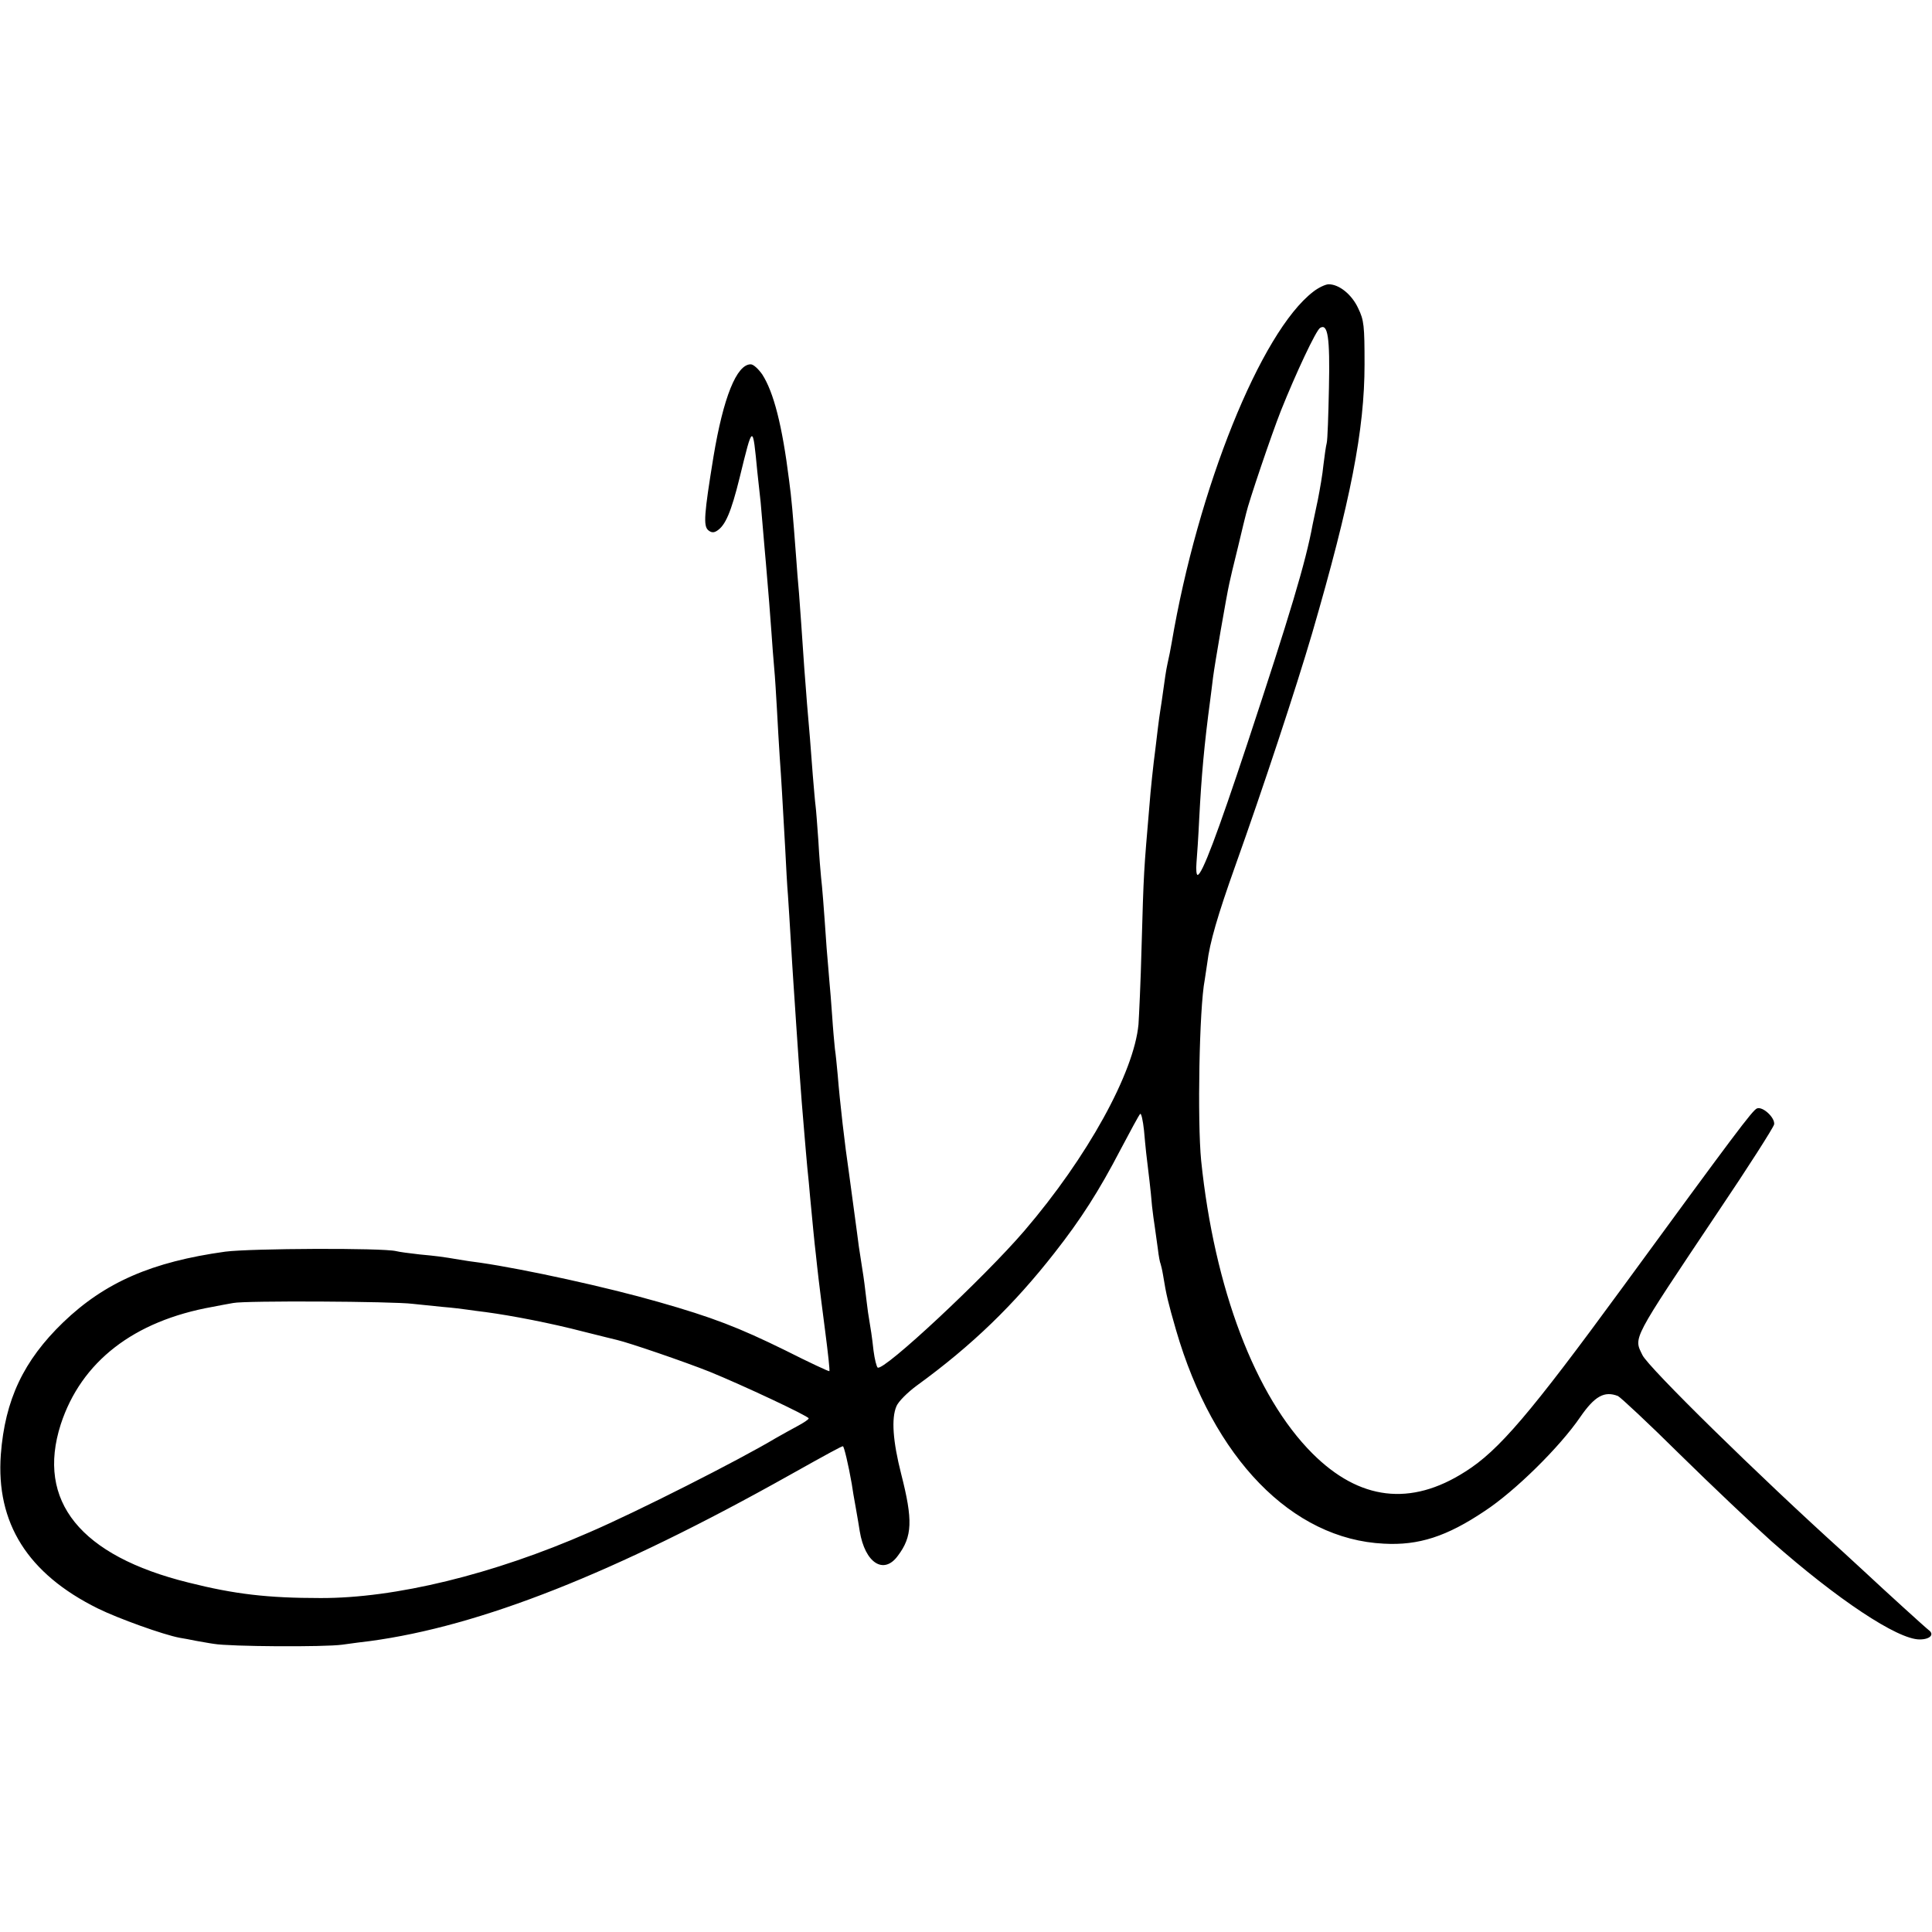
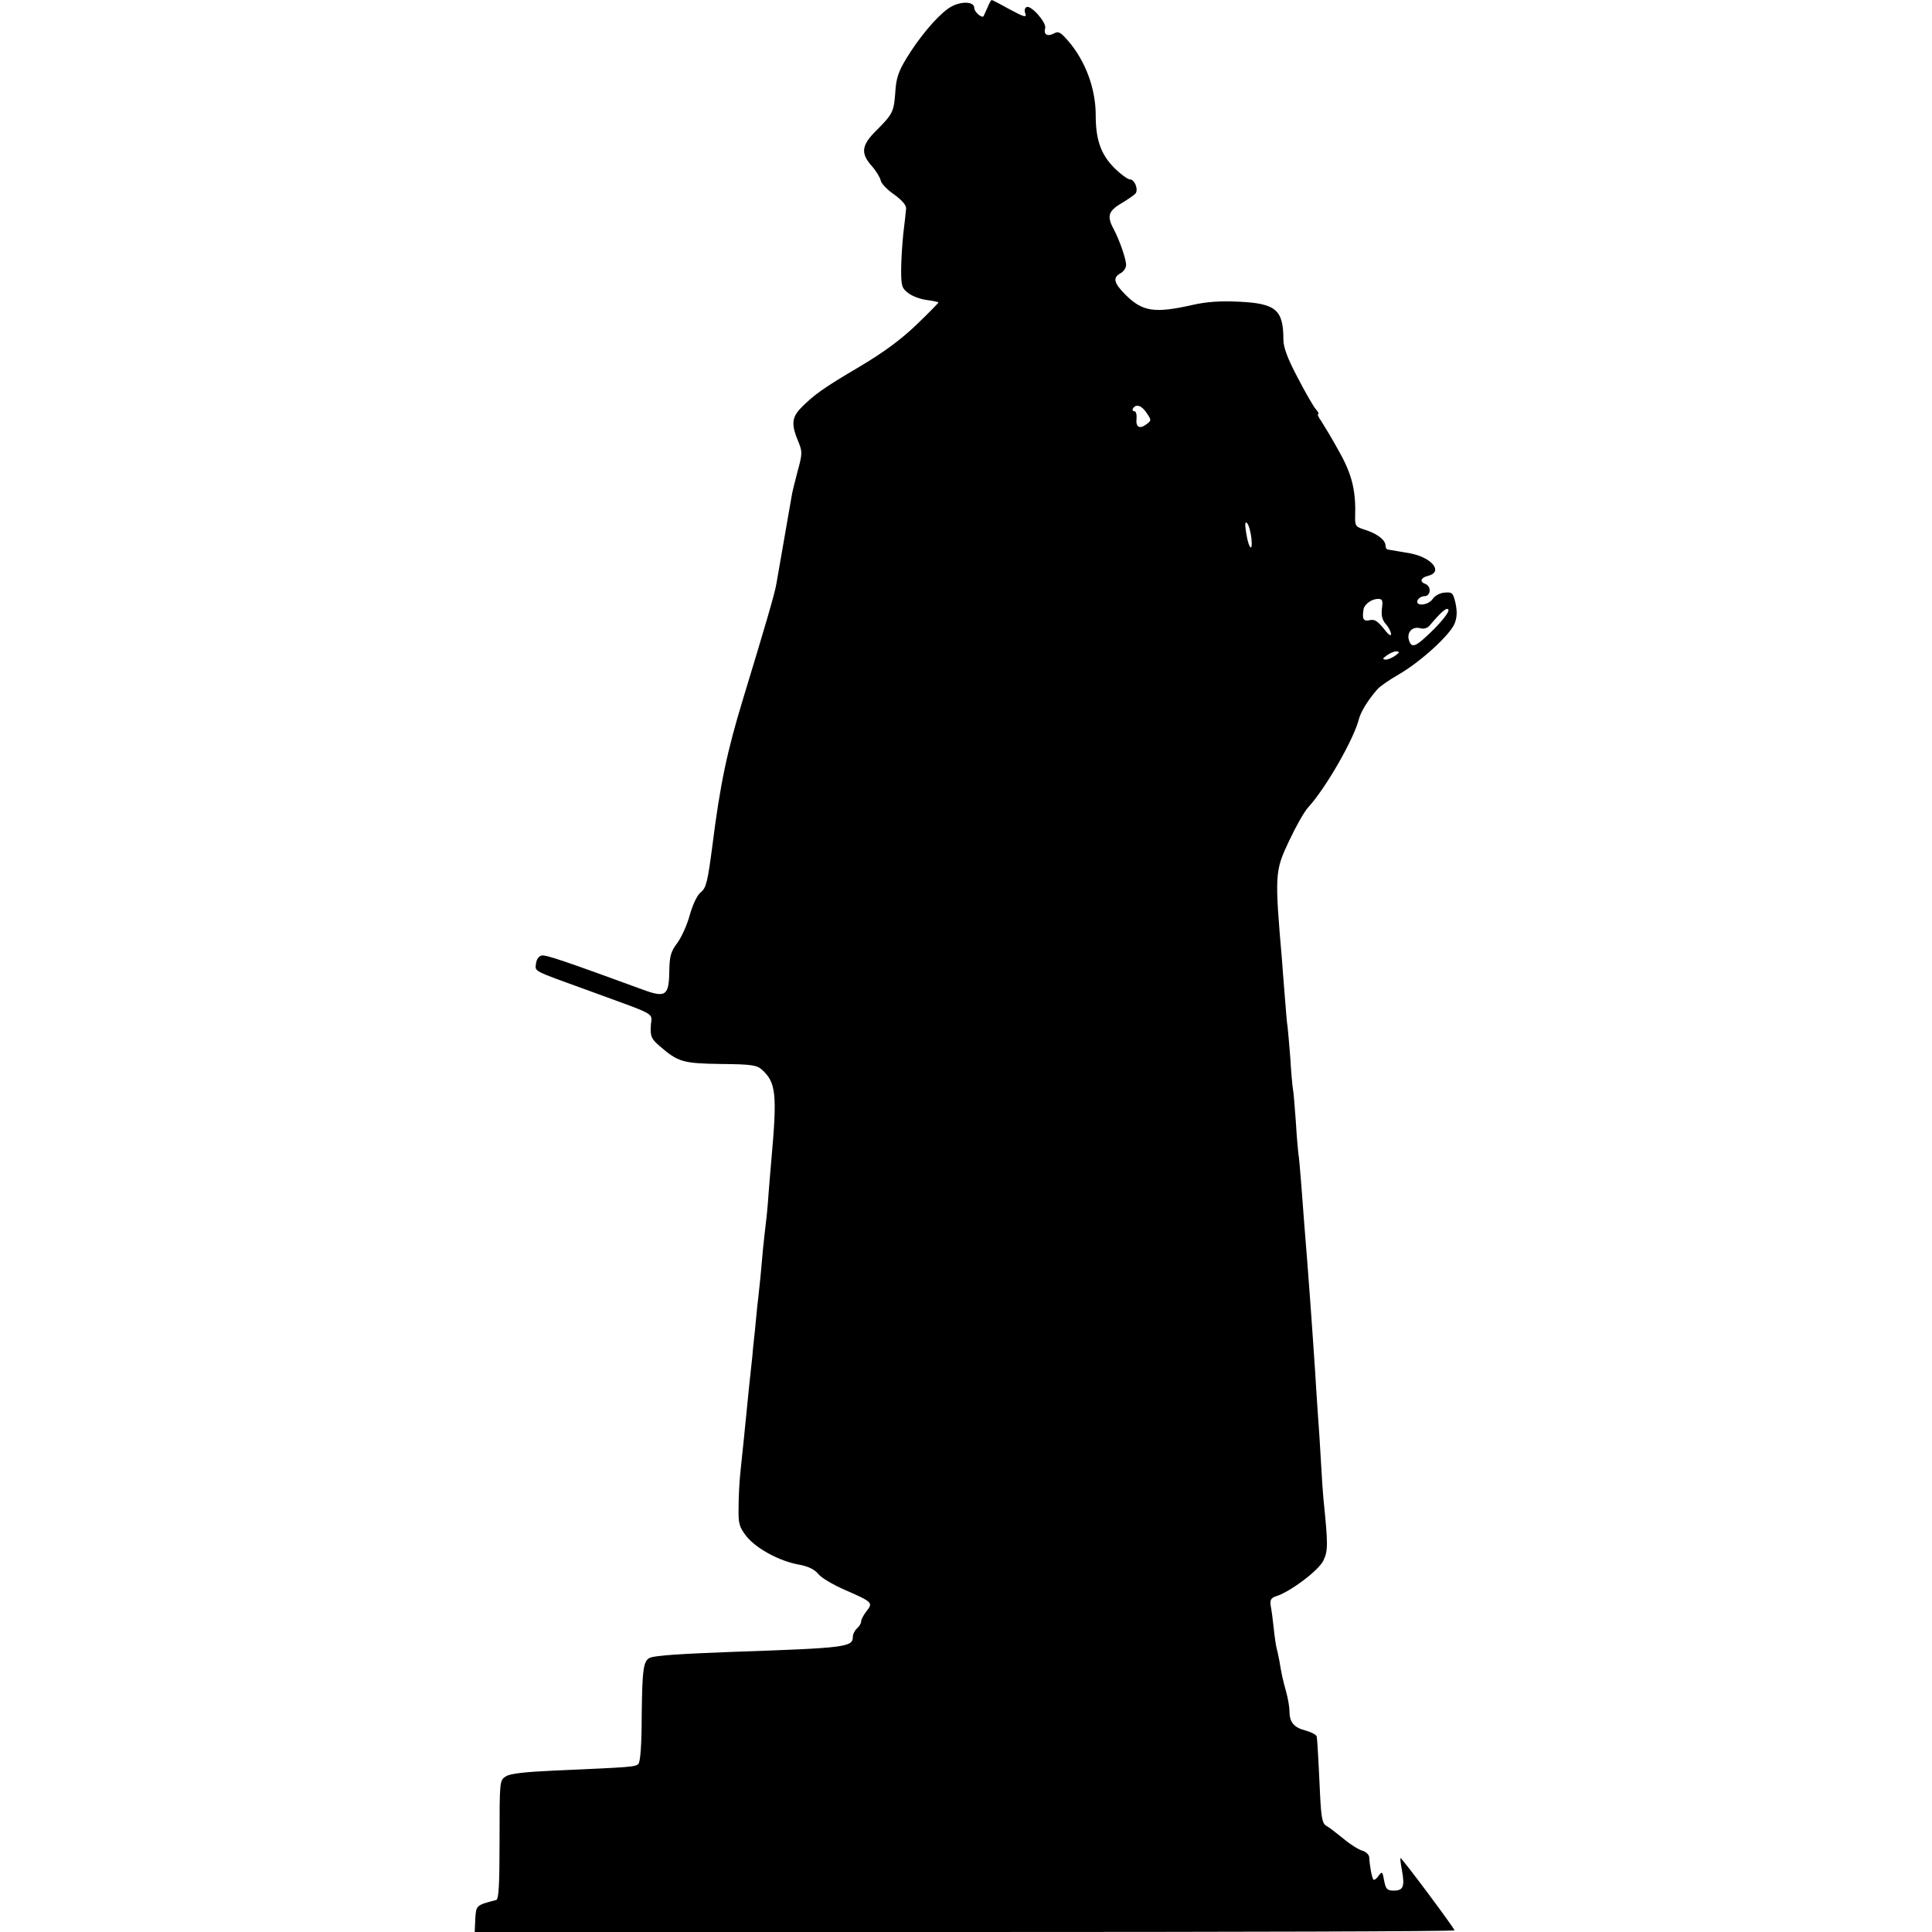
<svg xmlns="http://www.w3.org/2000/svg" version="1.0" width="700pt" height="700pt" viewBox="0 0 700 700" preserveAspectRatio="xMidYMid meet">
  <g transform="translate(0,700) scale(0.1,-0.1)" fill="#000000" stroke="none">
-     <path d="M4758 5943 c-190 -146 -418 -713 -513 -1273 -3 -19 -10 -53 -15 -75 -5 -22 -11 -64 -15 -94 -4 -30 -9 -63 -11 -75 -2 -12 -6 -41 -9 -66 -3 -25 -7 -58 -9 -75 -7 -51 -18 -156 -21 -199 -21 -246 -21 -238 -29 -521 -3 -121 -9 -245 -11 -276 -16 -175 -185 -482 -414 -749 -146 -170 -509 -509 -531 -495 -4 3 -11 30 -15 61 -6 54 -9 72 -20 139 -2 17 -7 53 -10 80 -3 28 -10 75 -15 105 -5 30 -12 78 -15 105 -6 46 -17 128 -29 215 -15 101 -33 257 -41 357 -3 32 -7 74 -10 93 -2 19 -7 73 -10 120 -3 47 -8 103 -10 125 -2 22 -6 76 -10 120 -11 160 -16 221 -20 255 -2 19 -7 80 -10 135 -4 55 -8 111 -10 125 -2 14 -6 63 -10 110 -7 97 -14 181 -21 260 -2 30 -7 89 -10 130 -10 142 -13 195 -19 270 -4 41 -8 98 -10 125 -13 172 -17 218 -26 285 -25 200 -56 319 -97 383 -14 20 -32 37 -42 37 -51 0 -99 -119 -135 -335 -34 -209 -37 -250 -19 -266 11 -9 20 -10 32 -2 30 19 51 67 82 193 48 196 47 196 64 20 4 -36 9 -85 12 -110 2 -25 6 -72 9 -105 3 -33 7 -85 10 -115 10 -118 15 -178 20 -250 3 -41 7 -100 10 -130 3 -30 7 -98 10 -150 3 -52 7 -130 10 -172 6 -82 10 -156 20 -333 3 -60 7 -137 10 -170 2 -33 7 -105 10 -160 3 -55 8 -127 10 -160 2 -33 7 -100 10 -150 7 -103 13 -194 20 -280 3 -33 7 -87 10 -120 3 -33 7 -85 10 -115 3 -30 8 -77 10 -105 9 -94 16 -170 21 -210 2 -22 7 -62 10 -90 3 -27 14 -113 24 -190 10 -77 17 -141 15 -143 -1 -2 -74 32 -161 76 -167 82 -262 119 -459 175 -185 53 -481 118 -645 142 -25 3 -58 8 -75 11 -65 11 -82 13 -145 19 -36 4 -74 9 -85 12 -51 12 -525 10 -619 -2 -266 -37 -436 -111 -587 -256 -144 -139 -211 -281 -226 -479 -18 -248 97 -432 352 -558 73 -36 237 -95 296 -106 13 -2 40 -7 59 -11 19 -3 49 -9 65 -11 57 -10 400 -12 465 -3 36 5 81 11 100 13 401 54 887 246 1520 601 141 79 189 105 194 105 4 0 20 -67 32 -136 2 -16 9 -56 15 -89 6 -33 12 -70 14 -83 19 -115 87 -159 138 -89 53 70 55 129 12 297 -30 118 -36 201 -17 245 7 17 40 50 74 75 201 146 352 293 499 481 95 121 161 224 239 374 35 66 66 124 71 129 4 4 10 -23 14 -60 6 -67 8 -87 20 -184 3 -25 7 -65 9 -90 3 -25 7 -58 10 -75 2 -16 7 -52 11 -79 3 -27 8 -52 10 -55 1 -3 6 -22 9 -41 12 -74 18 -98 47 -199 135 -465 420 -758 753 -774 126 -7 228 26 365 118 110 72 272 232 346 340 53 77 88 96 137 77 9 -4 111 -99 225 -212 115 -113 264 -254 331 -314 239 -211 457 -356 537 -356 38 0 55 18 33 34 -12 9 -157 141 -232 211 -12 11 -46 42 -76 70 -309 279 -708 671 -729 715 -32 66 -42 47 273 518 110 163 201 306 204 318 4 24 -41 66 -62 58 -16 -6 -81 -93 -489 -651 -333 -455 -447 -589 -568 -665 -198 -127 -384 -104 -554 66 -207 207 -355 597 -403 1061 -14 142 -7 553 13 655 2 14 6 41 9 60 9 75 38 174 101 351 101 283 220 643 279 844 140 481 190 738 190 975 0 140 -2 160 -23 203 -23 50 -69 87 -107 87 -11 0 -37 -12 -56 -27z m57 -348 c-2 -99 -5 -189 -8 -200 -3 -11 -8 -47 -12 -80 -3 -33 -13 -89 -20 -125 -8 -37 -16 -77 -19 -90 -25 -137 -83 -329 -237 -795 -108 -326 -164 -475 -180 -475 -4 0 -6 19 -4 43 2 23 7 96 10 161 8 154 18 267 40 431 2 17 7 53 10 80 6 48 49 297 59 341 2 11 16 70 31 130 14 60 28 116 30 124 9 41 92 286 126 372 54 135 127 291 142 300 28 17 36 -34 32 -217z m-3320 -3319 c22 -2 70 -7 107 -11 37 -3 77 -8 90 -10 13 -2 43 -6 68 -9 96 -13 236 -40 355 -71 55 -14 109 -27 121 -30 43 -10 242 -78 335 -115 118 -48 359 -161 359 -169 0 -4 -17 -15 -37 -26 -21 -11 -58 -32 -83 -46 -132 -79 -503 -267 -675 -341 -349 -153 -704 -239 -974 -238 -192 0 -311 14 -478 56 -392 97 -552 295 -463 573 74 227 264 375 550 426 19 4 53 10 75 14 42 9 581 6 650 -3z" />
+     <path d="M3578 6973 c-7 -16 -13 -29 -14 -31 -5 -10 -34 14 -34 29 0 27 -58 25 -96 -3 -44 -32 -105 -106 -149 -178 -30 -49 -38 -74 -41 -122 -5 -72 -9 -81 -68 -140 -55 -54 -59 -83 -17 -130 16 -18 30 -42 32 -52 2 -11 24 -34 49 -51 29 -21 44 -39 43 -51 -1 -11 -5 -50 -10 -89 -4 -38 -8 -99 -8 -134 0 -57 3 -66 26 -83 14 -11 44 -22 67 -25 23 -3 42 -7 42 -9 0 -2 -36 -39 -80 -81 -55 -53 -119 -100 -203 -150 -136 -80 -167 -103 -214 -150 -35 -36 -37 -61 -9 -127 13 -32 13 -42 -4 -103 -10 -38 -21 -81 -23 -98 -3 -16 -15 -86 -27 -155 -12 -69 -24 -138 -27 -155 -5 -33 -41 -155 -121 -418 -57 -187 -83 -308 -111 -532 -17 -129 -22 -152 -42 -168 -13 -10 -29 -44 -40 -83 -10 -37 -31 -82 -46 -102 -22 -29 -27 -46 -28 -99 -1 -91 -13 -99 -95 -69 -284 104 -352 127 -367 124 -11 -2 -19 -14 -21 -29 -3 -30 -17 -23 193 -99 254 -93 226 -77 223 -127 -2 -39 2 -47 33 -74 66 -57 84 -62 221 -64 111 -1 130 -4 149 -21 51 -46 55 -90 34 -324 -2 -19 -6 -73 -10 -120 -3 -47 -8 -96 -10 -110 -2 -14 -6 -54 -10 -90 -3 -36 -8 -85 -10 -110 -3 -25 -7 -70 -11 -100 -3 -30 -7 -72 -9 -93 -2 -20 -7 -61 -9 -90 -3 -28 -8 -74 -11 -102 -3 -27 -7 -72 -10 -100 -3 -27 -7 -72 -10 -100 -3 -27 -8 -79 -12 -115 -4 -36 -7 -95 -7 -132 -1 -59 2 -70 29 -105 36 -44 118 -89 190 -102 33 -6 56 -17 70 -34 11 -14 54 -39 95 -57 101 -44 104 -47 80 -77 -11 -14 -20 -31 -20 -38 0 -7 -7 -18 -15 -25 -8 -7 -15 -21 -15 -31 0 -37 -28 -40 -435 -54 -187 -7 -278 -13 -299 -21 -25 -10 -29 -40 -31 -211 0 -104 -5 -167 -12 -174 -11 -11 -26 -12 -303 -24 -108 -5 -162 -11 -177 -21 -23 -14 -23 -17 -23 -230 0 -163 -3 -215 -12 -218 -73 -19 -73 -19 -76 -69 l-2 -47 1775 0 c976 0 1775 2 1775 6 0 7 -192 265 -196 262 -1 -2 1 -23 6 -47 10 -57 4 -71 -30 -71 -24 0 -29 5 -35 36 -6 33 -7 35 -20 18 -7 -11 -16 -17 -19 -14 -5 5 -14 52 -15 81 -1 9 -11 19 -23 23 -13 3 -44 22 -69 43 -26 21 -54 43 -64 48 -14 8 -18 30 -22 110 -6 131 -10 197 -12 212 0 7 -19 17 -41 23 -42 11 -58 30 -58 70 0 14 -5 45 -12 70 -13 47 -17 66 -25 115 -3 17 -8 37 -10 45 -2 8 -7 40 -10 70 -3 30 -8 67 -11 82 -3 21 1 28 18 34 51 15 156 94 173 130 17 36 17 58 0 224 -2 19 -6 80 -9 135 -3 55 -8 132 -11 170 -3 39 -7 108 -10 155 -12 180 -25 361 -39 530 -2 25 -7 90 -11 145 -4 55 -9 108 -11 117 -1 10 -6 61 -9 115 -4 53 -8 105 -10 114 -2 10 -7 62 -10 116 -4 54 -9 105 -10 114 -2 9 -6 58 -10 110 -4 52 -9 110 -10 129 -27 312 -26 324 25 432 24 51 55 107 70 123 64 70 166 248 184 321 7 26 32 67 66 106 8 10 44 35 79 55 79 46 184 142 201 183 9 22 10 43 4 73 -9 39 -12 42 -39 40 -17 -1 -36 -11 -44 -23 -16 -24 -64 -28 -55 -5 4 8 15 15 25 15 23 0 26 35 4 44 -23 8 -18 23 10 30 55 14 13 66 -65 81 -63 11 -75 13 -82 14 -5 1 -8 7 -8 14 0 20 -29 43 -73 57 -35 11 -38 14 -37 48 3 93 -11 152 -57 234 -25 46 -55 95 -65 111 -11 15 -16 27 -12 27 4 0 0 8 -9 18 -8 9 -38 61 -66 115 -36 68 -51 109 -51 136 0 109 -27 132 -164 138 -63 3 -114 0 -166 -12 -137 -31 -181 -24 -242 37 -43 43 -47 62 -18 78 11 6 20 19 20 30 0 22 -24 91 -46 132 -24 45 -18 64 30 92 25 15 48 31 51 36 10 16 -5 50 -21 50 -8 0 -34 19 -58 43 -47 48 -66 100 -66 189 0 97 -37 197 -100 270 -27 31 -35 36 -51 27 -24 -13 -39 -4 -32 19 5 21 -53 86 -68 76 -6 -3 -8 -12 -5 -20 8 -20 -2 -17 -63 16 -30 17 -56 30 -58 30 -2 0 -9 -12 -15 -27z m577 -1470 c17 -25 17 -27 -1 -40 -25 -19 -40 -11 -36 21 1 14 -2 26 -8 26 -6 0 -8 5 -5 10 11 18 32 11 50 -17z m379 -452 c6 -56 -10 -40 -19 19 -5 31 -4 42 3 35 6 -5 13 -30 16 -54z m473 -256 c-3 -25 1 -41 14 -56 11 -12 19 -29 19 -37 0 -9 -12 1 -27 21 -22 27 -33 34 -50 30 -23 -5 -28 3 -23 37 2 20 29 40 53 40 16 0 18 -6 14 -35z m187 -76 c-64 -63 -79 -70 -89 -39 -9 29 12 51 40 44 14 -4 28 0 36 11 43 51 63 67 67 55 3 -7 -22 -39 -54 -71z m-138 -94 c-11 -8 -27 -15 -35 -15 -13 1 -12 4 3 15 11 8 27 15 35 15 13 -1 12 -4 -3 -15z" />
  </g>
</svg>
